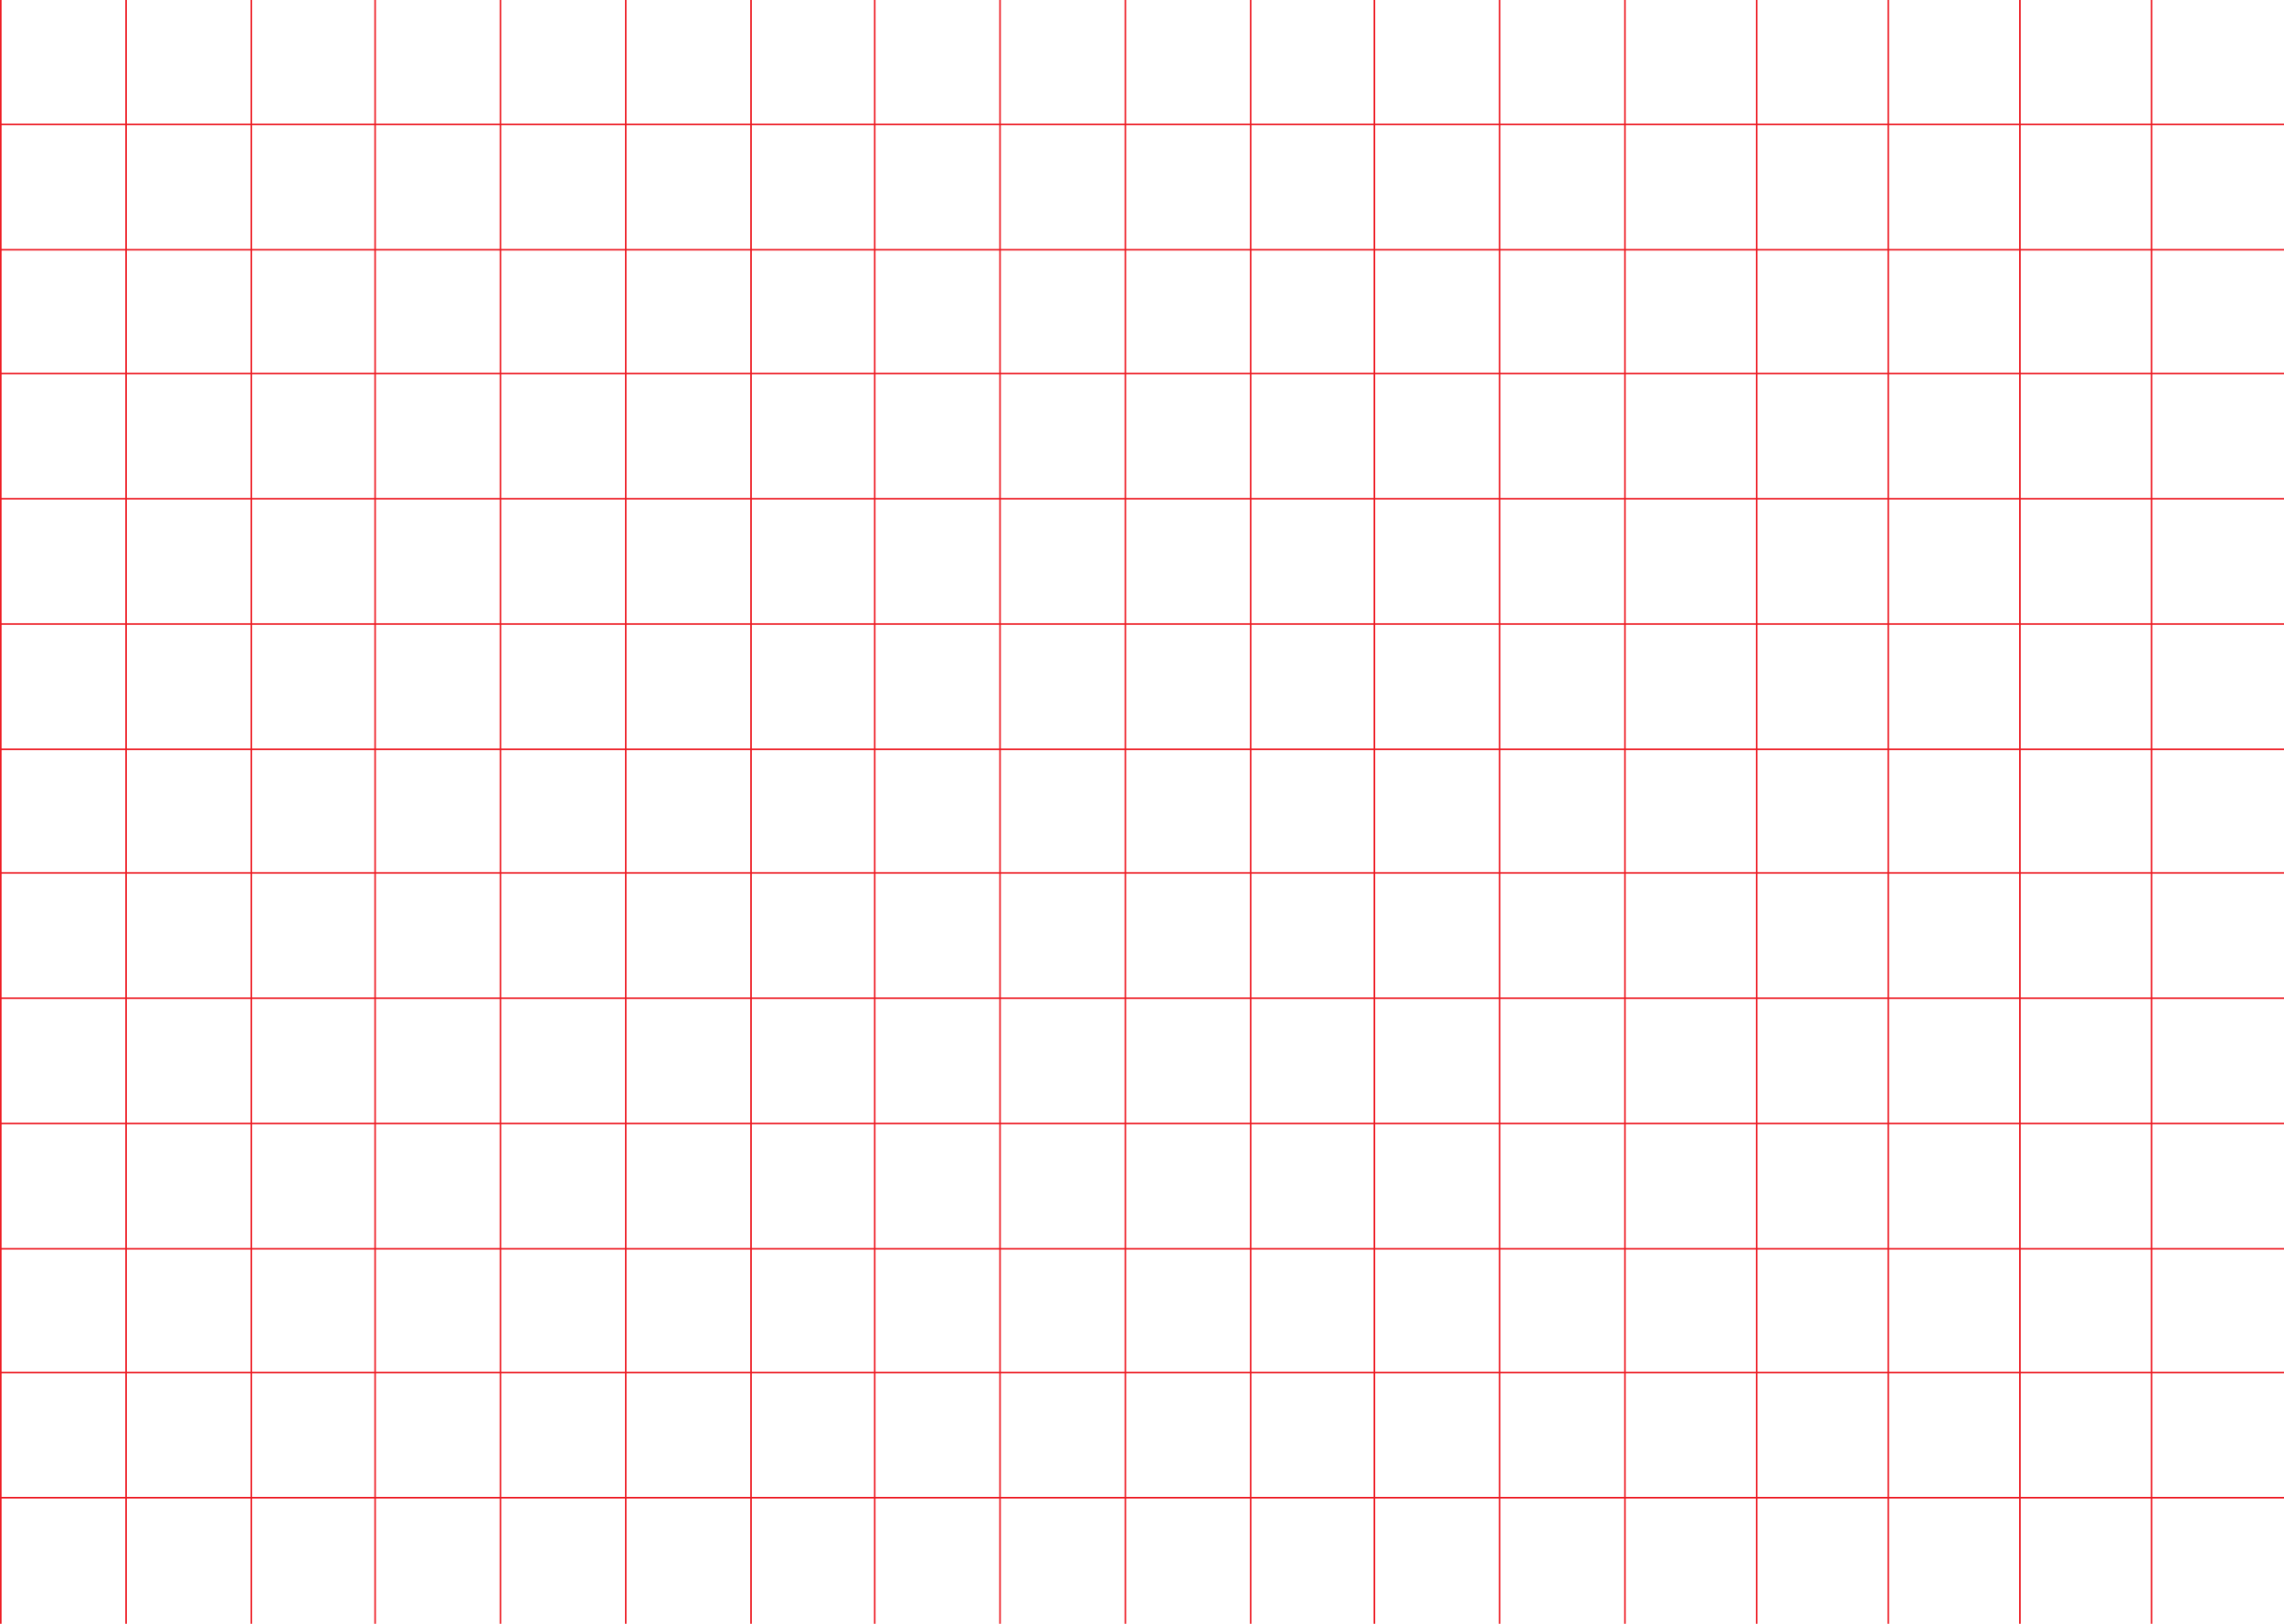
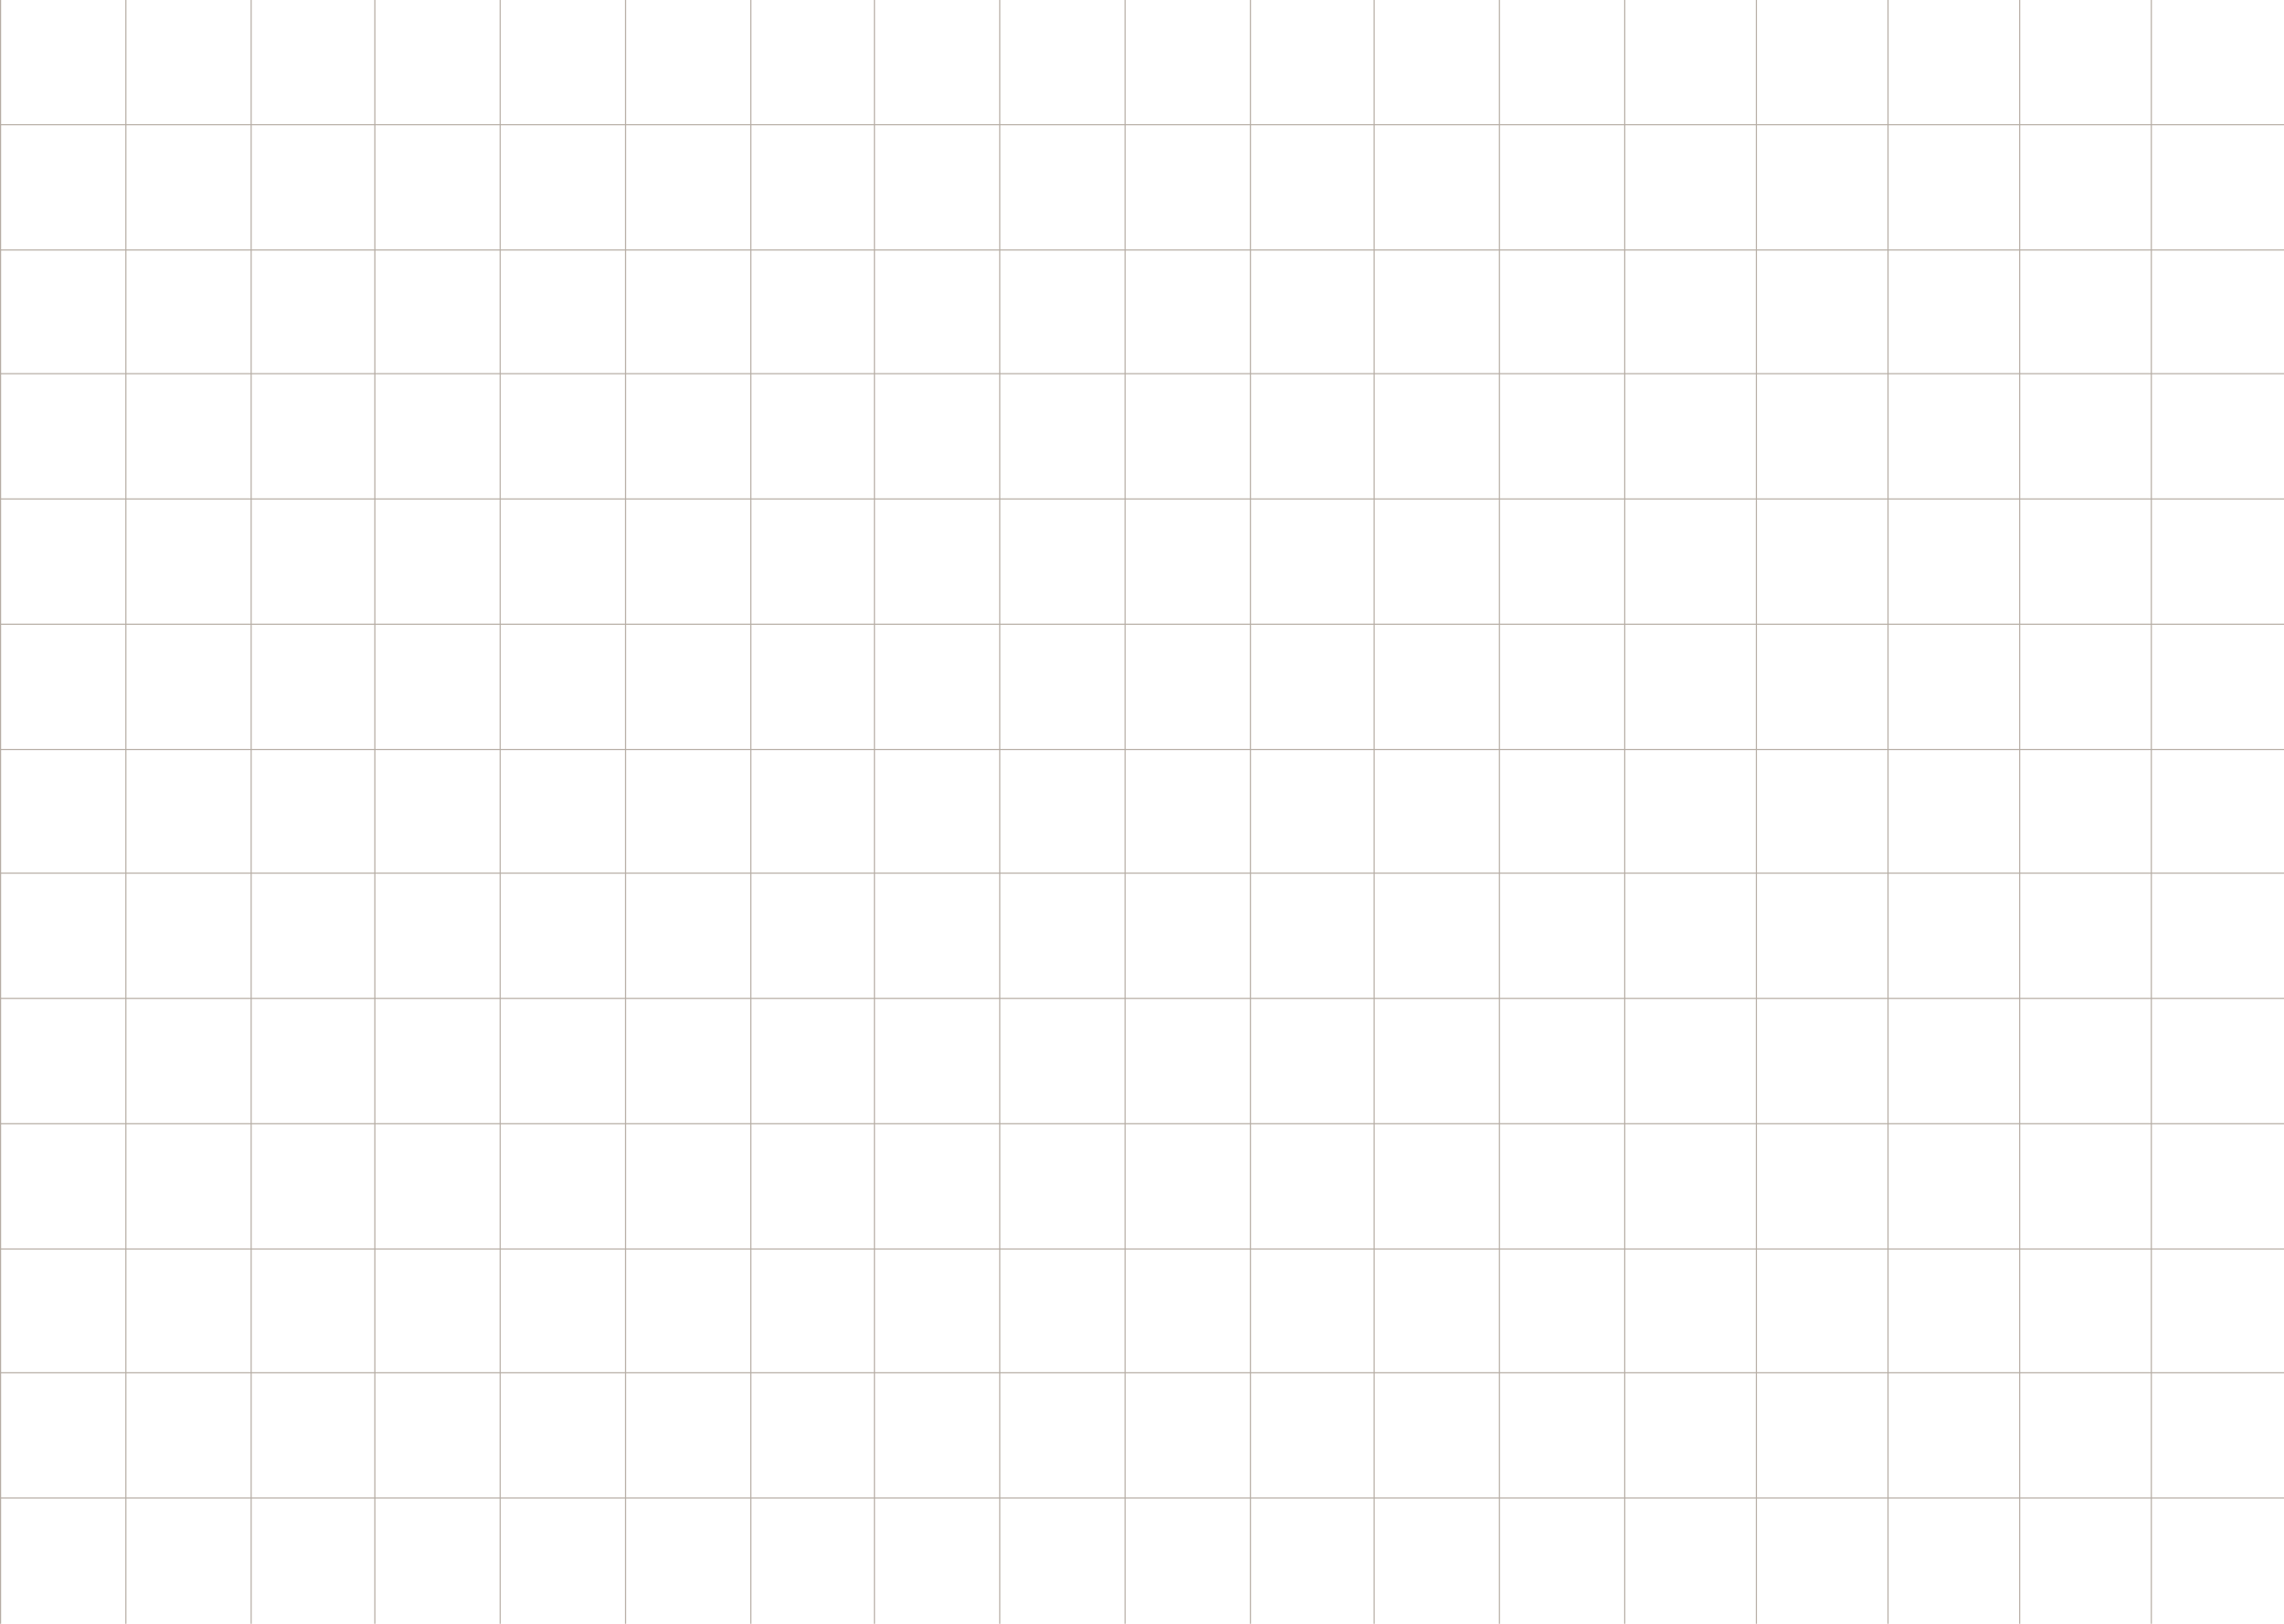
- <svg xmlns="http://www.w3.org/2000/svg" width="1440" height="1024" viewBox="0 0 1440 1024" fill="none">
-   <line y1="78.5" x2="1440" y2="78.5" stroke="#ED1C24" />
-   <line y1="157.5" x2="1440" y2="157.5" stroke="#ED1C24" />
-   <line y1="235.5" x2="1440" y2="235.5" stroke="#ED1C24" />
-   <line y1="314.5" x2="1440" y2="314.5" stroke="#ED1C24" />
-   <line y1="393.5" x2="1440" y2="393.5" stroke="#ED1C24" />
-   <line y1="472.5" x2="1440" y2="472.5" stroke="#ED1C24" />
-   <line y1="550.5" x2="1440" y2="550.5" stroke="#ED1C24" />
-   <line y1="629.5" x2="1440" y2="629.5" stroke="#ED1C24" />
-   <line y1="708.5" x2="1440" y2="708.5" stroke="#ED1C24" />
-   <line y1="787.5" x2="1440" y2="787.5" stroke="#ED1C24" />
-   <line y1="865.5" x2="1440" y2="865.5" stroke="#ED1C24" />
-   <line y1="944.5" x2="1440" y2="944.5" stroke="#ED1C24" />
-   <line x1="1024.5" y1="1.55418e-08" x2="1024.5" y2="1024" stroke="#ED1C24" />
-   <line x1="1107.5" y1="1.55418e-08" x2="1107.5" y2="1024" stroke="#ED1C24" />
-   <line x1="1190.5" y1="1.55418e-08" x2="1190.5" y2="1024" stroke="#ED1C24" />
-   <line x1="1273.5" y1="1.55418e-08" x2="1273.5" y2="1024" stroke="#ED1C24" />
-   <line x1="1356.5" y1="1.55418e-08" x2="1356.5" y2="1024" stroke="#ED1C24" />
-   <line x1="945.5" y1="1.55418e-08" x2="945.5" y2="1024" stroke="#ED1C24" />
-   <line x1="866.5" y1="1.55418e-08" x2="866.5" y2="1024" stroke="#ED1C24" />
-   <line x1="788.501" y1="1.55418e-08" x2="788.501" y2="1024" stroke="#ED1C24" />
-   <line x1="709.5" y1="1.55418e-08" x2="709.5" y2="1024" stroke="#ED1C24" />
-   <line x1="630.5" y1="1.55418e-08" x2="630.5" y2="1024" stroke="#ED1C24" />
-   <line x1="551.5" y1="1.55418e-08" x2="551.5" y2="1024" stroke="#ED1C24" />
-   <line x1="473.501" y1="1.55418e-08" x2="473.501" y2="1024" stroke="#ED1C24" />
-   <line x1="394.5" y1="1.55418e-08" x2="394.5" y2="1024" stroke="#ED1C24" />
-   <line x1="315.5" y1="1.55418e-08" x2="315.5" y2="1024" stroke="#ED1C24" />
-   <line x1="236.5" y1="1.55418e-08" x2="236.5" y2="1024" stroke="#ED1C24" />
-   <line x1="158.501" y1="1.55418e-08" x2="158.501" y2="1024" stroke="#ED1C24" />
-   <line x1="79.5" y1="1.55418e-08" x2="79.5" y2="1024" stroke="#ED1C24" />
-   <line x1="0.5" y1="1.55418e-08" x2="0.5" y2="1024" stroke="#ED1C24" />
+ <svg xmlns="http://www.w3.org/2000/svg" width="2032" height="1445" viewBox="0 0 2032 1445" fill="none">
+   <line y1="110.978" x2="2032" y2="110.978" stroke="#B6ADA4" />
+   <line y1="222.456" x2="2032" y2="222.456" stroke="#B6ADA4" />
+   <line y1="332.522" x2="2032" y2="332.522" stroke="#B6ADA4" />
+   <line y1="444" x2="2032" y2="444" stroke="#B6ADA4" />
+   <line y1="555.478" x2="2032" y2="555.478" stroke="#B6ADA4" />
+   <line y1="666.956" x2="2032" y2="666.956" stroke="#B6ADA4" />
+   <line y1="777.022" x2="2032" y2="777.022" stroke="#B6ADA4" />
+   <line y1="888.5" x2="2032" y2="888.5" stroke="#B6ADA4" />
+   <line y1="999.978" x2="2032" y2="999.978" stroke="#B6ADA4" />
+   <line y1="1111.46" x2="2032" y2="1111.46" stroke="#B6ADA4" />
+   <line y1="1221.52" x2="2032" y2="1221.52" stroke="#B6ADA4" />
+   <line y1="1333" x2="2032" y2="1333" stroke="#B6ADA4" />
+   <line x1="1445.48" y1="1.55418e-08" x2="1445.48" y2="1444.98" stroke="#B6ADA4" />
+   <line x1="1562.6" y1="1.55418e-08" x2="1562.6" y2="1444.98" stroke="#B6ADA4" />
+   <line x1="1679.72" y1="1.55418e-08" x2="1679.72" y2="1444.98" stroke="#B6ADA4" />
+   <line x1="1796.84" y1="1.55418e-08" x2="1796.84" y2="1444.98" stroke="#B6ADA4" />
+   <line x1="1913.97" y1="1.55418e-08" x2="1913.97" y2="1444.98" stroke="#B6ADA4" />
+   <line x1="1334" y1="1.55418e-08" x2="1334" y2="1444.98" stroke="#B6ADA4" />
+   <line x1="1222.52" y1="1.55418e-08" x2="1222.52" y2="1444.98" stroke="#B6ADA4" />
+   <line x1="1112.46" y1="1.55418e-08" x2="1112.46" y2="1444.98" stroke="#B6ADA4" />
+   <line x1="1000.98" y1="1.55418e-08" x2="1000.98" y2="1444.98" stroke="#B6ADA4" />
+   <line x1="889.5" y1="1.55418e-08" x2="889.5" y2="1444.98" stroke="#B6ADA4" />
+   <line x1="778.022" y1="1.55418e-08" x2="778.022" y2="1444.98" stroke="#B6ADA4" />
+   <line x1="667.957" y1="1.55418e-08" x2="667.957" y2="1444.98" stroke="#B6ADA4" />
+   <line x1="556.478" y1="1.55418e-08" x2="556.477" y2="1444.98" stroke="#B6ADA4" />
+   <line x1="445" y1="1.55418e-08" x2="445" y2="1444.98" stroke="#B6ADA4" />
+   <line x1="333.522" y1="1.55418e-08" x2="333.522" y2="1444.98" stroke="#B6ADA4" />
+   <line x1="223.457" y1="1.55418e-08" x2="223.457" y2="1444.98" stroke="#B6ADA4" />
+   <line x1="111.978" y1="1.55418e-08" x2="111.977" y2="1444.98" stroke="#B6ADA4" />
+   <line x1="0.5" y1="1.55418e-08" x2="0.5" y2="1444.98" stroke="#B6ADA4" />
</svg>
